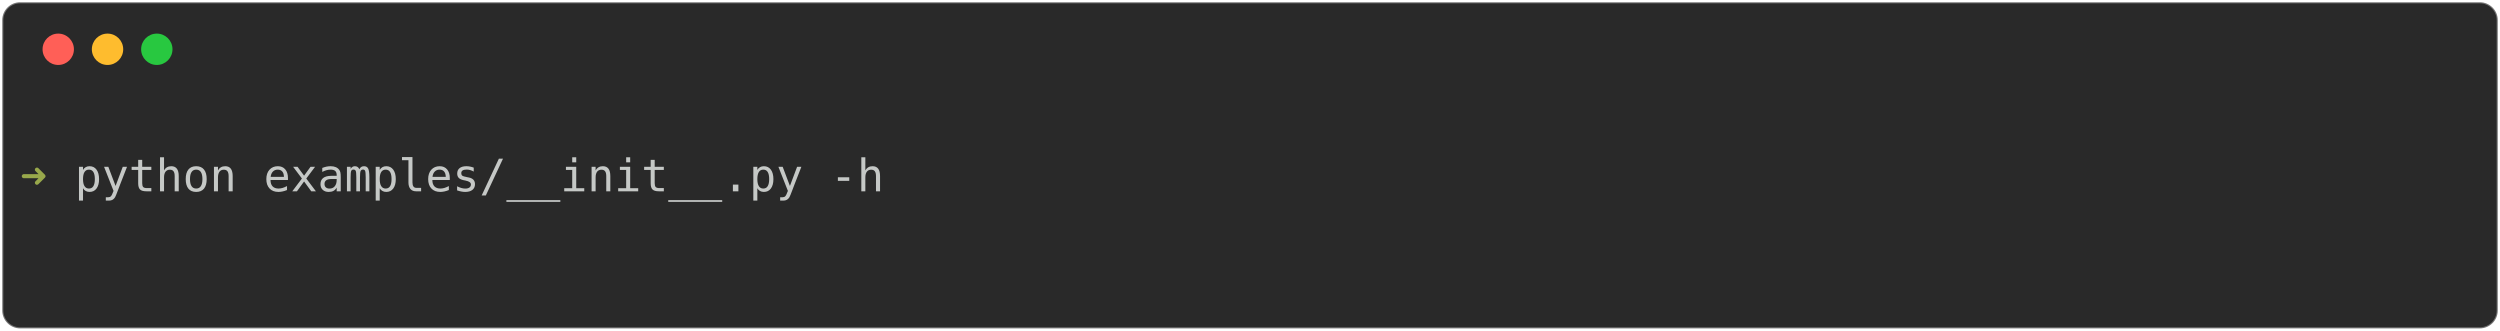
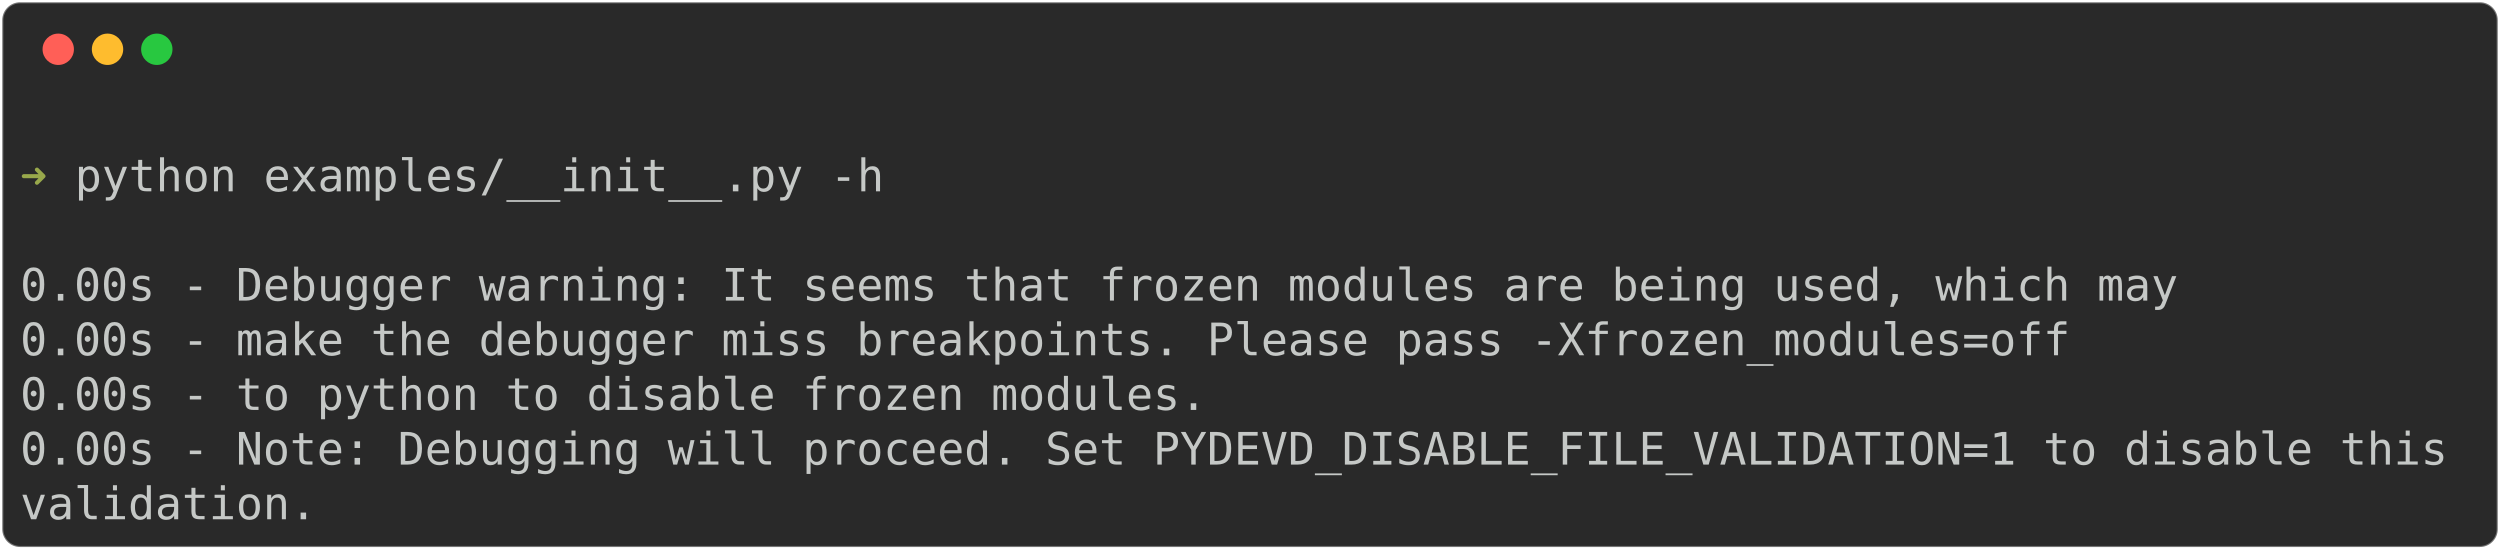
- <svg xmlns="http://www.w3.org/2000/svg" class="rich-terminal" viewBox="0 0 1116 147.6">
+ <svg xmlns="http://www.w3.org/2000/svg" class="rich-terminal" viewBox="0 0 1116 245.2">
  <style>

    @font-face {
        font-family: "Fira Code";
        src: local("FiraCode-Regular"),
                url("https://cdnjs.cloudflare.com/ajax/libs/firacode/6.2.0/woff2/FiraCode-Regular.woff2") format("woff2"),
                url("https://cdnjs.cloudflare.com/ajax/libs/firacode/6.2.0/woff/FiraCode-Regular.woff") format("woff");
        font-style: normal;
        font-weight: 400;
    }
    @font-face {
        font-family: "Fira Code";
        src: local("FiraCode-Bold"),
                url("https://cdnjs.cloudflare.com/ajax/libs/firacode/6.2.0/woff2/FiraCode-Bold.woff2") format("woff2"),
                url("https://cdnjs.cloudflare.com/ajax/libs/firacode/6.2.0/woff/FiraCode-Bold.woff") format("woff");
        font-style: bold;
        font-weight: 700;
    }

    .abcdefg-matrix {
        font-family: Fira Code, monospace;
        font-size: 20px;
        line-height: 24.4px;
        font-variant-east-asian: full-width;
    }

    .abcdefg-title {
        font-size: 18px;
        font-weight: bold;
        font-family: arial;
    }

    .abcdefg-r1 { fill: #c5c8c6 }
.abcdefg-r2 { fill: #98a84b }
    </style>
  <defs>
    <clipPath id="abcdefg-clip-terminal">
-       <rect x="0" y="0" width="1097.0" height="96.6" />
+       <rect x="0" y="0" width="1097.0" height="194.2" />
    </clipPath>
    <clipPath id="abcdefg-line-0">
      <rect x="0" y="1.5" width="1098" height="24.65" />
    </clipPath>
    <clipPath id="abcdefg-line-1">
      <rect x="0" y="25.9" width="1098" height="24.65" />
    </clipPath>
    <clipPath id="abcdefg-line-2">
      <rect x="0" y="50.3" width="1098" height="24.65" />
    </clipPath>
+     <clipPath id="abcdefg-line-3">
+       <rect x="0" y="74.7" width="1098" height="24.65" />
+     </clipPath>
+     <clipPath id="abcdefg-line-4">
+       <rect x="0" y="99.1" width="1098" height="24.65" />
+     </clipPath>
+     <clipPath id="abcdefg-line-5">
+       <rect x="0" y="123.5" width="1098" height="24.65" />
+     </clipPath>
+     <clipPath id="abcdefg-line-6">
+       <rect x="0" y="147.9" width="1098" height="24.65" />
+     </clipPath>
  </defs>
-   <rect fill="#292929" stroke="rgba(255,255,255,0.35)" stroke-width="1" x="1" y="1" width="1114" height="145.6" rx="8" />
+   <rect fill="#292929" stroke="rgba(255,255,255,0.35)" stroke-width="1" x="1" y="1" width="1114" height="243.2" rx="8" />
  <g transform="translate(26,22)">
    <circle cx="0" cy="0" r="7" fill="#ff5f57" />
    <circle cx="22" cy="0" r="7" fill="#febc2e" />
    <circle cx="44" cy="0" r="7" fill="#28c840" />
  </g>
  <g transform="translate(9, 41)" clip-path="url(#abcdefg-clip-terminal)">
    <g class="abcdefg-matrix">
      <text class="abcdefg-r1" x="1098" y="20" textLength="12.2" clip-path="url(#abcdefg-line-0)">
</text>
      <text class="abcdefg-r2" x="0" y="44.4" textLength="24.4" clip-path="url(#abcdefg-line-1)">➜ </text>
      <text class="abcdefg-r1" x="24.4" y="44.4" textLength="366" clip-path="url(#abcdefg-line-1)">python examples/__init__.py -h</text>
      <text class="abcdefg-r1" x="1098" y="44.4" textLength="12.2" clip-path="url(#abcdefg-line-1)">
</text>
      <text class="abcdefg-r1" x="1098" y="68.8" textLength="12.2" clip-path="url(#abcdefg-line-2)">
</text>
+       <text class="abcdefg-r1" x="0" y="93.2" textLength="976" clip-path="url(#abcdefg-line-3)">0.00s - Debugger warning: It seems that frozen modules are being used, which may</text>
      <text class="abcdefg-r1" x="1098" y="93.2" textLength="12.2" clip-path="url(#abcdefg-line-3)">
+ </text>
+       <text class="abcdefg-r1" x="0" y="117.6" textLength="927.2" clip-path="url(#abcdefg-line-4)">0.00s - make the debugger miss breakpoints. Please pass -Xfrozen_modules=off</text>
+       <text class="abcdefg-r1" x="1098" y="117.6" textLength="12.2" clip-path="url(#abcdefg-line-4)">
+ </text>
+       <text class="abcdefg-r1" x="0" y="142" textLength="536.8" clip-path="url(#abcdefg-line-5)">0.00s - to python to disable frozen modules.</text>
+       <text class="abcdefg-r1" x="1098" y="142" textLength="12.2" clip-path="url(#abcdefg-line-5)">
+ </text>
+       <text class="abcdefg-r1" x="0" y="166.4" textLength="1098" clip-path="url(#abcdefg-line-6)">0.00s - Note: Debugging will proceed. Set PYDEVD_DISABLE_FILE_VALIDATION=1 to disable this</text>
+       <text class="abcdefg-r1" x="1098" y="166.4" textLength="12.2" clip-path="url(#abcdefg-line-6)">
+ </text>
+       <text class="abcdefg-r1" x="0" y="190.8" textLength="134.2" clip-path="url(#abcdefg-line-7)">validation.</text>
+       <text class="abcdefg-r1" x="1098" y="190.8" textLength="12.2" clip-path="url(#abcdefg-line-7)">
</text>
    </g>
  </g>
</svg>
